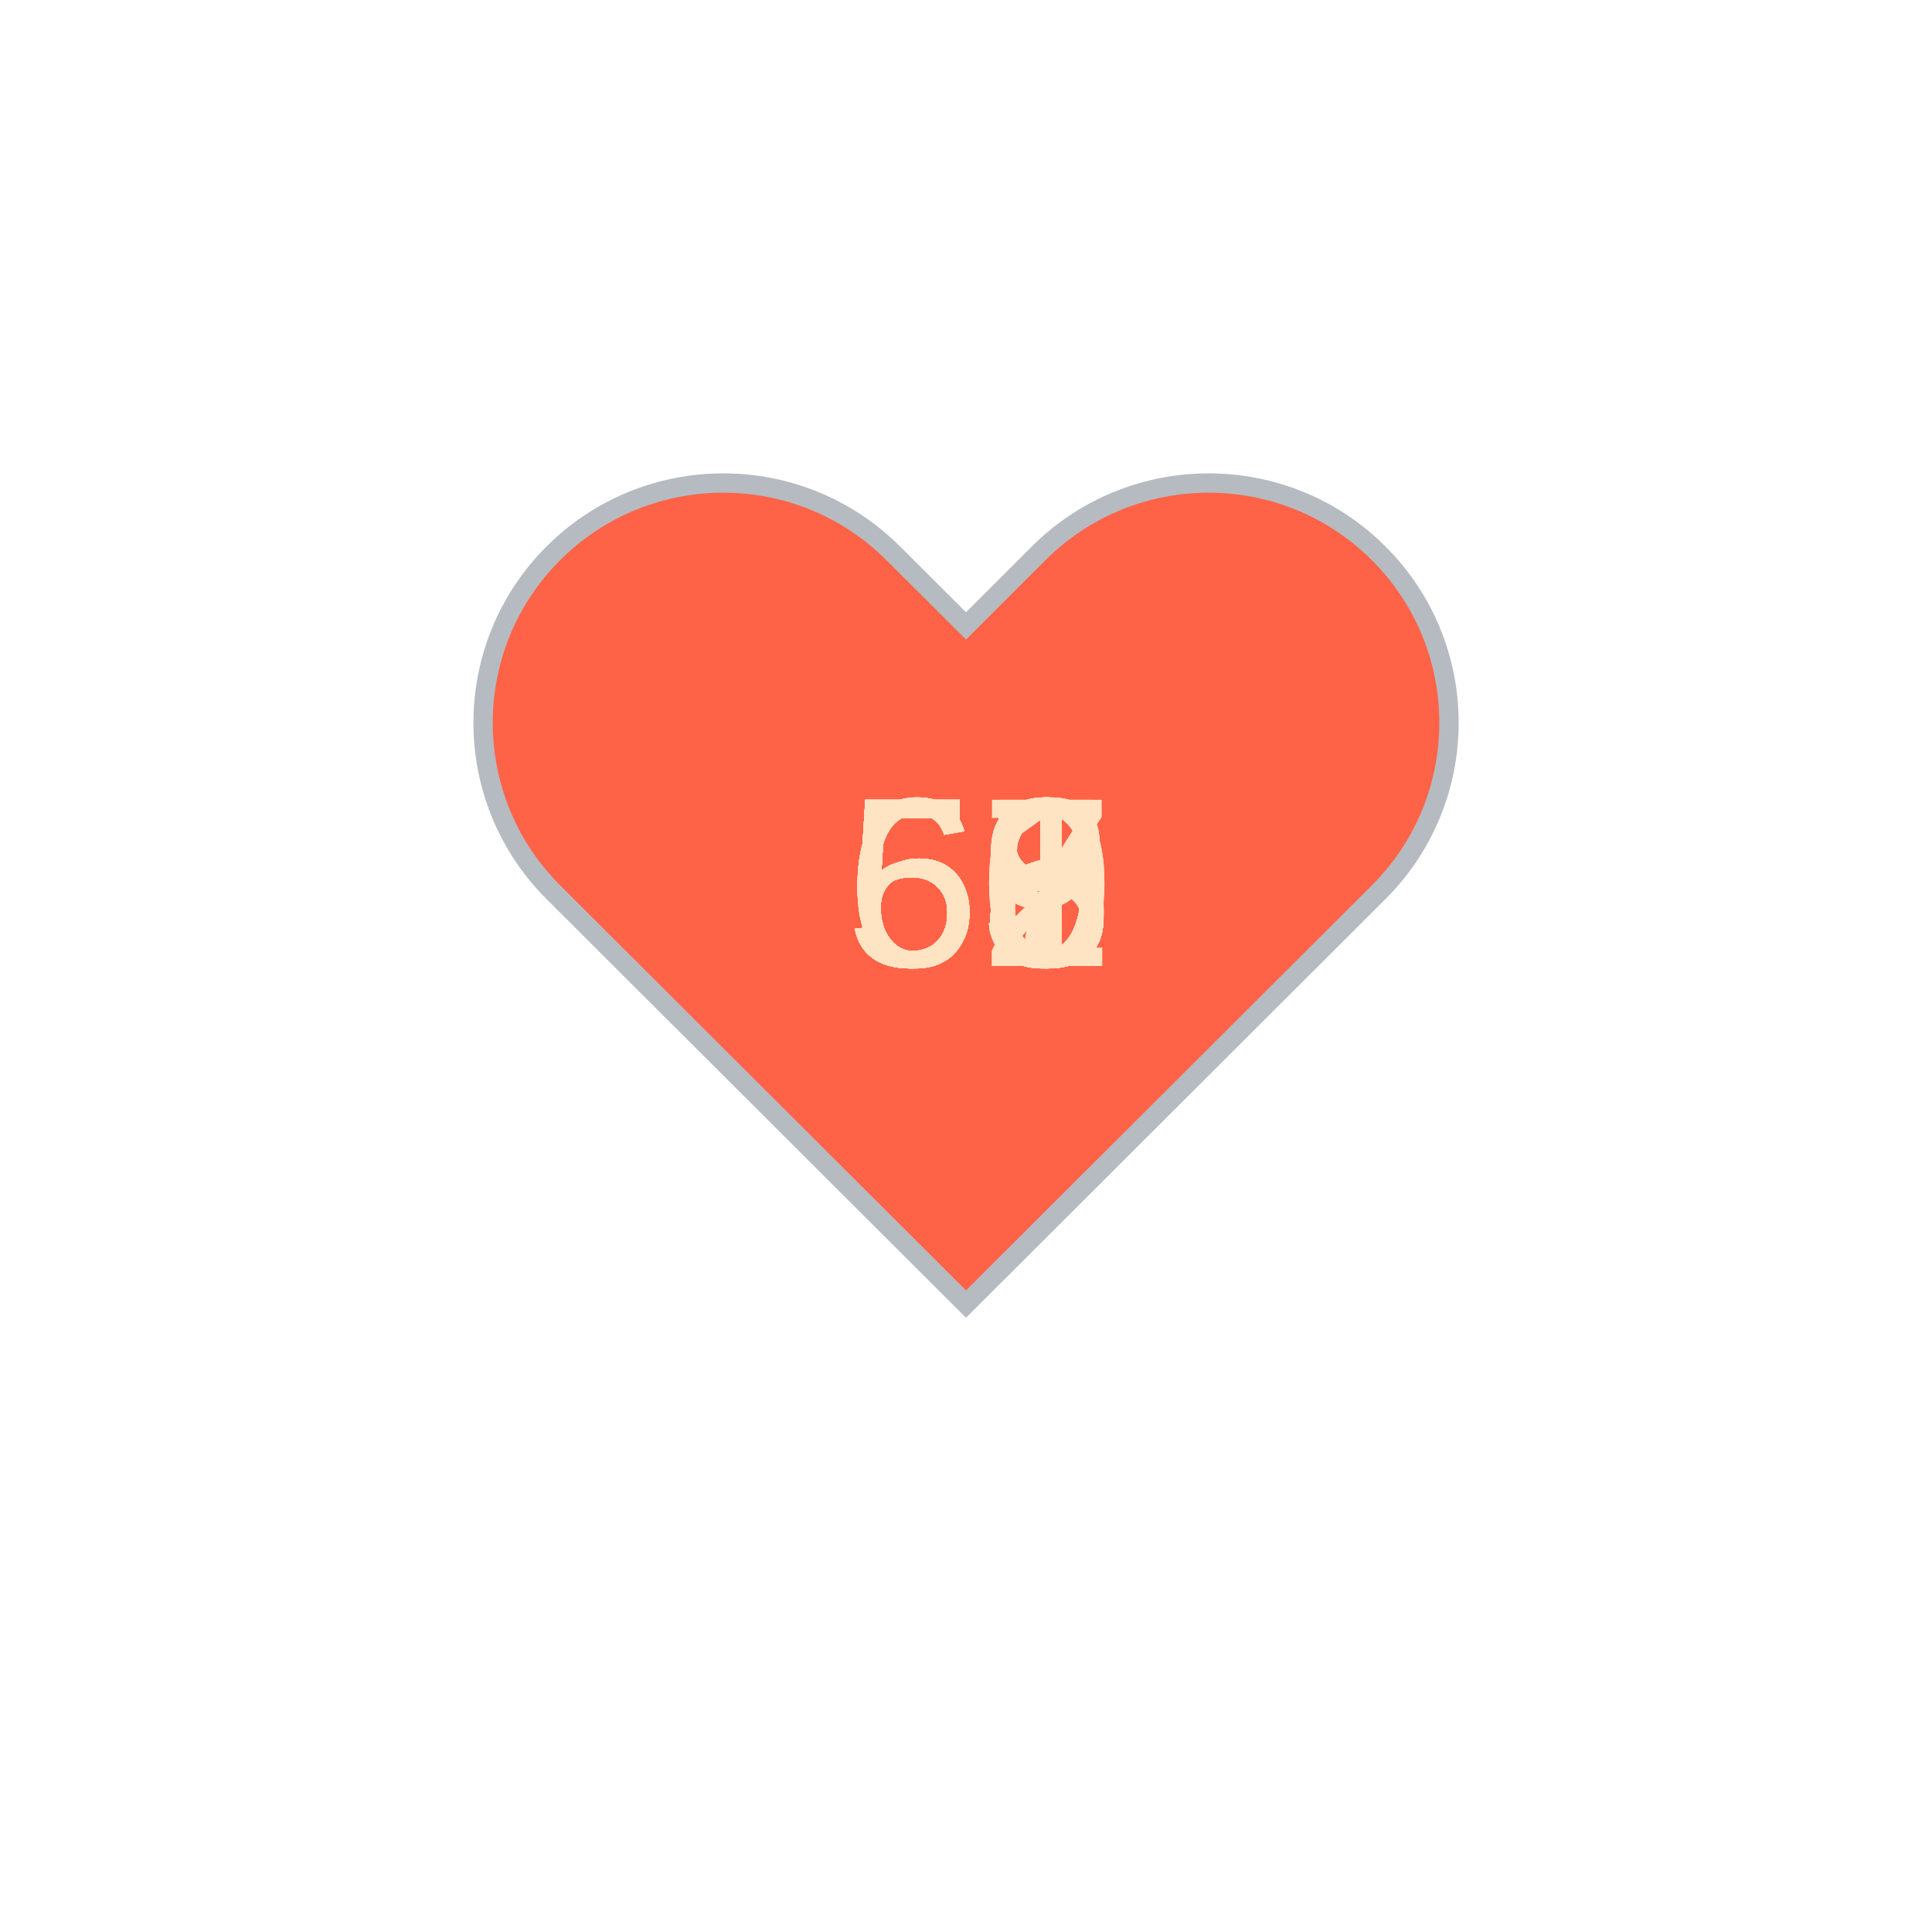
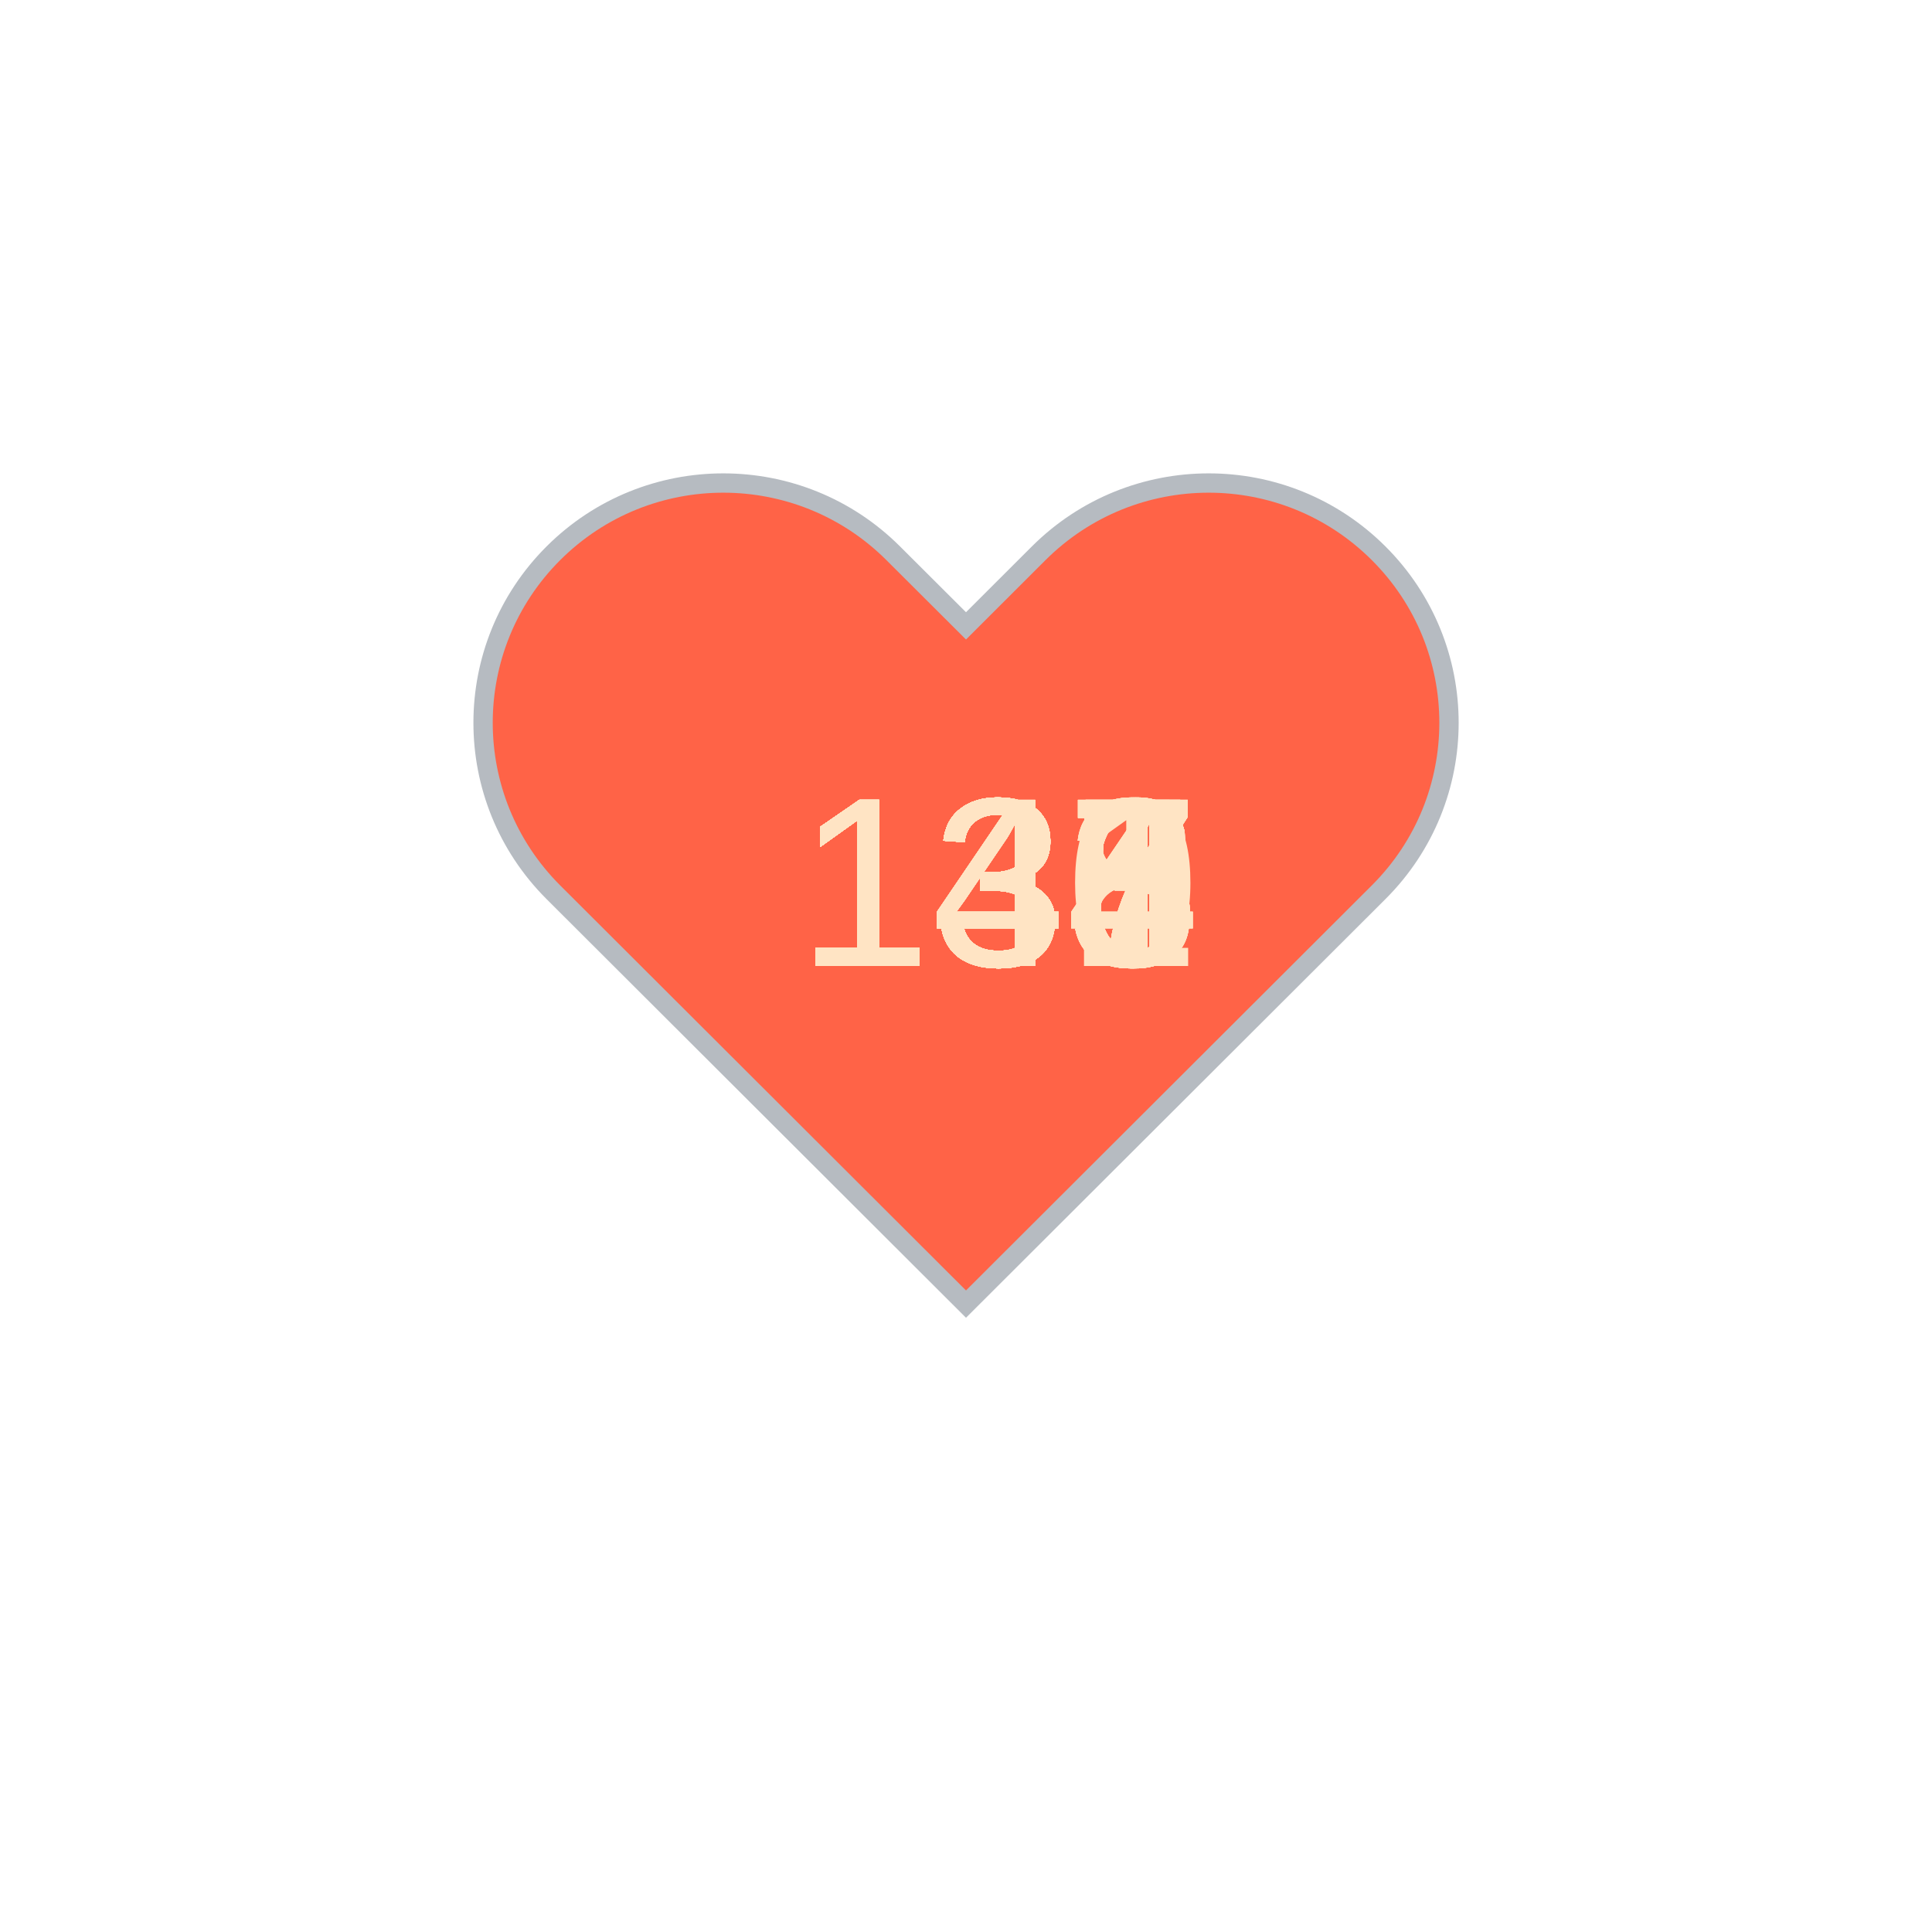
<svg xmlns="http://www.w3.org/2000/svg" baseProfile="full" height="150" version="1.1" viewBox="0,0,200,200" width="150">
  <defs />
  <g transform="translate(100 100)">
    <path d="M92.71,7.27L92.71,7.27c-9.71-9.69-25.46-9.69-35.18,0L50,14.79l-7.54-7.52C32.75-2.42,17-2.42,7.29,7.27v0 c-9.71,9.69-9.71,25.41,0,35.1L50,85l42.71-42.63C102.43,32.68,102.43,16.96,92.71,7.27z" fill="tomato" stroke="#B6BBC1" stroke-width="2" transform="translate(-50 -50)" />
    <animateTransform additive="sum" attributeName="transform" dur="1.2s" repeatCount="indefinite" type="scale" values="1; 1.5; 1.25; 1.5; 1.5; 1;" />
-     <text fill="bisque" style="font-size:25px; font-family:Arial" transform="translate(-12.5 0)">59<animate attributeName="visibility" dur="36.0s" keyTimes="0;0.03;0.07;0.1;0.13;0.17;0.2;0.23;0.27;0.3;0.33;0.37;0.4;0.43;0.47;0.5;0.53;0.57;0.6;0.63;0.67;0.7;0.73;0.77;0.8;0.83;0.87;0.9;0.93;0.97;1.0" repeatCount="indefinite" values="visible;hidden;hidden;hidden;hidden;hidden;hidden;hidden;hidden;hidden;hidden;hidden;hidden;hidden;hidden;hidden;hidden;hidden;hidden;hidden;hidden;hidden;hidden;hidden;hidden;hidden;hidden;hidden;hidden;hidden;hidden" />
+     <text fill="bisque" style="font-size:25px; font-family:Arial" transform="translate(-17.5 0)">146<animate attributeName="visibility" dur="36.0s" keyTimes="0;0.03;0.07;0.1;0.13;0.17;0.2;0.23;0.27;0.3;0.33;0.37;0.4;0.43;0.47;0.5;0.53;0.57;0.6;0.63;0.67;0.7;0.73;0.77;0.8;0.83;0.87;0.9;0.93;0.97;1.0" repeatCount="indefinite" values="visible;hidden;hidden;hidden;hidden;hidden;hidden;hidden;hidden;hidden;hidden;hidden;hidden;hidden;hidden;hidden;hidden;hidden;hidden;hidden;hidden;hidden;hidden;hidden;hidden;hidden;hidden;hidden;hidden;hidden;hidden" />
    </text>
-     <text fill="bisque" style="font-size:25px; font-family:Arial" transform="translate(-12.5 0)">58<animate attributeName="visibility" dur="36.0s" keyTimes="0;0.03;0.07;0.1;0.13;0.17;0.2;0.23;0.27;0.3;0.33;0.37;0.4;0.43;0.47;0.5;0.53;0.57;0.6;0.63;0.67;0.7;0.73;0.77;0.8;0.83;0.87;0.9;0.93;0.97;1.0" repeatCount="indefinite" values="hidden;visible;hidden;hidden;hidden;hidden;hidden;hidden;hidden;hidden;hidden;hidden;hidden;hidden;hidden;hidden;hidden;hidden;hidden;hidden;hidden;hidden;hidden;hidden;hidden;hidden;hidden;hidden;hidden;hidden;hidden" />
+     <text fill="bisque" style="font-size:25px; font-family:Arial" transform="translate(-17.5 0)">146<animate attributeName="visibility" dur="36.0s" keyTimes="0;0.03;0.07;0.1;0.13;0.17;0.2;0.23;0.27;0.3;0.33;0.37;0.4;0.43;0.47;0.5;0.53;0.57;0.6;0.63;0.67;0.7;0.73;0.77;0.8;0.83;0.87;0.9;0.93;0.97;1.0" repeatCount="indefinite" values="hidden;visible;hidden;hidden;hidden;hidden;hidden;hidden;hidden;hidden;hidden;hidden;hidden;hidden;hidden;hidden;hidden;hidden;hidden;hidden;hidden;hidden;hidden;hidden;hidden;hidden;hidden;hidden;hidden;hidden;hidden" />
    </text>
-     <text fill="bisque" style="font-size:25px; font-family:Arial" transform="translate(-12.5 0)">58<animate attributeName="visibility" dur="36.0s" keyTimes="0;0.03;0.07;0.1;0.13;0.17;0.2;0.23;0.27;0.3;0.33;0.37;0.4;0.43;0.47;0.5;0.53;0.57;0.6;0.63;0.67;0.7;0.73;0.77;0.8;0.83;0.87;0.9;0.93;0.97;1.0" repeatCount="indefinite" values="hidden;hidden;visible;hidden;hidden;hidden;hidden;hidden;hidden;hidden;hidden;hidden;hidden;hidden;hidden;hidden;hidden;hidden;hidden;hidden;hidden;hidden;hidden;hidden;hidden;hidden;hidden;hidden;hidden;hidden;hidden" />
+     <text fill="bisque" style="font-size:25px; font-family:Arial" transform="translate(-17.5 0)">145<animate attributeName="visibility" dur="36.0s" keyTimes="0;0.03;0.07;0.1;0.13;0.17;0.2;0.23;0.27;0.3;0.33;0.37;0.4;0.43;0.47;0.5;0.53;0.57;0.6;0.63;0.67;0.7;0.73;0.77;0.8;0.83;0.87;0.9;0.93;0.97;1.0" repeatCount="indefinite" values="hidden;hidden;visible;hidden;hidden;hidden;hidden;hidden;hidden;hidden;hidden;hidden;hidden;hidden;hidden;hidden;hidden;hidden;hidden;hidden;hidden;hidden;hidden;hidden;hidden;hidden;hidden;hidden;hidden;hidden;hidden" />
    </text>
-     <text fill="bisque" style="font-size:25px; font-family:Arial" transform="translate(-12.5 0)">58<animate attributeName="visibility" dur="36.0s" keyTimes="0;0.03;0.07;0.1;0.13;0.17;0.2;0.23;0.27;0.3;0.33;0.37;0.4;0.43;0.47;0.5;0.53;0.57;0.6;0.63;0.67;0.7;0.73;0.77;0.8;0.83;0.87;0.9;0.93;0.97;1.0" repeatCount="indefinite" values="hidden;hidden;hidden;visible;hidden;hidden;hidden;hidden;hidden;hidden;hidden;hidden;hidden;hidden;hidden;hidden;hidden;hidden;hidden;hidden;hidden;hidden;hidden;hidden;hidden;hidden;hidden;hidden;hidden;hidden;hidden" />
+     <text fill="bisque" style="font-size:25px; font-family:Arial" transform="translate(-17.5 0)">144<animate attributeName="visibility" dur="36.0s" keyTimes="0;0.03;0.07;0.1;0.13;0.17;0.2;0.23;0.27;0.3;0.33;0.37;0.4;0.43;0.47;0.5;0.53;0.57;0.6;0.63;0.67;0.7;0.73;0.77;0.8;0.83;0.87;0.9;0.93;0.97;1.0" repeatCount="indefinite" values="hidden;hidden;hidden;visible;hidden;hidden;hidden;hidden;hidden;hidden;hidden;hidden;hidden;hidden;hidden;hidden;hidden;hidden;hidden;hidden;hidden;hidden;hidden;hidden;hidden;hidden;hidden;hidden;hidden;hidden;hidden" />
    </text>
-     <text fill="bisque" style="font-size:25px; font-family:Arial" transform="translate(-12.5 0)">55<animate attributeName="visibility" dur="36.0s" keyTimes="0;0.03;0.07;0.1;0.13;0.17;0.2;0.23;0.27;0.3;0.33;0.37;0.4;0.43;0.47;0.5;0.53;0.57;0.6;0.63;0.67;0.7;0.73;0.77;0.8;0.83;0.87;0.9;0.93;0.97;1.0" repeatCount="indefinite" values="hidden;hidden;hidden;hidden;visible;hidden;hidden;hidden;hidden;hidden;hidden;hidden;hidden;hidden;hidden;hidden;hidden;hidden;hidden;hidden;hidden;hidden;hidden;hidden;hidden;hidden;hidden;hidden;hidden;hidden;hidden" />
+     <text fill="bisque" style="font-size:25px; font-family:Arial" transform="translate(-17.5 0)">143<animate attributeName="visibility" dur="36.0s" keyTimes="0;0.03;0.07;0.1;0.13;0.17;0.2;0.23;0.27;0.3;0.33;0.37;0.4;0.43;0.47;0.5;0.53;0.57;0.6;0.63;0.67;0.7;0.73;0.77;0.8;0.83;0.87;0.9;0.93;0.97;1.0" repeatCount="indefinite" values="hidden;hidden;hidden;hidden;visible;hidden;hidden;hidden;hidden;hidden;hidden;hidden;hidden;hidden;hidden;hidden;hidden;hidden;hidden;hidden;hidden;hidden;hidden;hidden;hidden;hidden;hidden;hidden;hidden;hidden;hidden" />
    </text>
-     <text fill="bisque" style="font-size:25px; font-family:Arial" transform="translate(-12.5 0)">58<animate attributeName="visibility" dur="36.0s" keyTimes="0;0.03;0.07;0.1;0.13;0.17;0.2;0.23;0.27;0.3;0.33;0.37;0.4;0.43;0.47;0.5;0.53;0.57;0.6;0.63;0.67;0.7;0.73;0.77;0.8;0.83;0.87;0.9;0.93;0.97;1.0" repeatCount="indefinite" values="hidden;hidden;hidden;hidden;hidden;visible;hidden;hidden;hidden;hidden;hidden;hidden;hidden;hidden;hidden;hidden;hidden;hidden;hidden;hidden;hidden;hidden;hidden;hidden;hidden;hidden;hidden;hidden;hidden;hidden;hidden" />
+     <text fill="bisque" style="font-size:25px; font-family:Arial" transform="translate(-17.5 0)">140<animate attributeName="visibility" dur="36.0s" keyTimes="0;0.03;0.07;0.1;0.13;0.17;0.2;0.23;0.27;0.3;0.33;0.37;0.4;0.43;0.47;0.5;0.53;0.57;0.6;0.63;0.67;0.7;0.73;0.77;0.8;0.83;0.87;0.9;0.93;0.97;1.0" repeatCount="indefinite" values="hidden;hidden;hidden;hidden;hidden;visible;hidden;hidden;hidden;hidden;hidden;hidden;hidden;hidden;hidden;hidden;hidden;hidden;hidden;hidden;hidden;hidden;hidden;hidden;hidden;hidden;hidden;hidden;hidden;hidden;hidden" />
    </text>
-     <text fill="bisque" style="font-size:25px; font-family:Arial" transform="translate(-12.5 0)">58<animate attributeName="visibility" dur="36.0s" keyTimes="0;0.03;0.07;0.1;0.13;0.17;0.2;0.23;0.27;0.3;0.33;0.37;0.4;0.43;0.47;0.5;0.53;0.57;0.6;0.63;0.67;0.7;0.73;0.77;0.8;0.83;0.87;0.9;0.93;0.97;1.0" repeatCount="indefinite" values="hidden;hidden;hidden;hidden;hidden;hidden;visible;hidden;hidden;hidden;hidden;hidden;hidden;hidden;hidden;hidden;hidden;hidden;hidden;hidden;hidden;hidden;hidden;hidden;hidden;hidden;hidden;hidden;hidden;hidden;hidden" />
+     <text fill="bisque" style="font-size:25px; font-family:Arial" transform="translate(-17.5 0)">136<animate attributeName="visibility" dur="36.0s" keyTimes="0;0.03;0.07;0.1;0.13;0.17;0.2;0.23;0.27;0.3;0.33;0.37;0.4;0.43;0.47;0.5;0.53;0.57;0.6;0.63;0.67;0.7;0.73;0.77;0.8;0.83;0.87;0.9;0.93;0.97;1.0" repeatCount="indefinite" values="hidden;hidden;hidden;hidden;hidden;hidden;visible;hidden;hidden;hidden;hidden;hidden;hidden;hidden;hidden;hidden;hidden;hidden;hidden;hidden;hidden;hidden;hidden;hidden;hidden;hidden;hidden;hidden;hidden;hidden;hidden" />
    </text>
-     <text fill="bisque" style="font-size:25px; font-family:Arial" transform="translate(-12.5 0)">59<animate attributeName="visibility" dur="36.0s" keyTimes="0;0.03;0.07;0.1;0.13;0.17;0.2;0.23;0.27;0.3;0.33;0.37;0.4;0.43;0.47;0.5;0.53;0.57;0.6;0.63;0.67;0.7;0.73;0.77;0.8;0.83;0.87;0.9;0.93;0.97;1.0" repeatCount="indefinite" values="hidden;hidden;hidden;hidden;hidden;hidden;hidden;visible;hidden;hidden;hidden;hidden;hidden;hidden;hidden;hidden;hidden;hidden;hidden;hidden;hidden;hidden;hidden;hidden;hidden;hidden;hidden;hidden;hidden;hidden;hidden" />
+     <text fill="bisque" style="font-size:25px; font-family:Arial" transform="translate(-17.5 0)">134<animate attributeName="visibility" dur="36.0s" keyTimes="0;0.03;0.07;0.1;0.13;0.17;0.2;0.23;0.27;0.3;0.33;0.37;0.4;0.43;0.47;0.5;0.53;0.57;0.6;0.63;0.67;0.7;0.73;0.77;0.8;0.83;0.87;0.9;0.93;0.97;1.0" repeatCount="indefinite" values="hidden;hidden;hidden;hidden;hidden;hidden;hidden;visible;hidden;hidden;hidden;hidden;hidden;hidden;hidden;hidden;hidden;hidden;hidden;hidden;hidden;hidden;hidden;hidden;hidden;hidden;hidden;hidden;hidden;hidden;hidden" />
    </text>
-     <text fill="bisque" style="font-size:25px; font-family:Arial" transform="translate(-12.5 0)">59<animate attributeName="visibility" dur="36.0s" keyTimes="0;0.03;0.07;0.1;0.13;0.17;0.2;0.23;0.27;0.3;0.33;0.37;0.4;0.43;0.47;0.5;0.53;0.57;0.6;0.63;0.67;0.7;0.73;0.77;0.8;0.83;0.87;0.9;0.93;0.97;1.0" repeatCount="indefinite" values="hidden;hidden;hidden;hidden;hidden;hidden;hidden;hidden;visible;hidden;hidden;hidden;hidden;hidden;hidden;hidden;hidden;hidden;hidden;hidden;hidden;hidden;hidden;hidden;hidden;hidden;hidden;hidden;hidden;hidden;hidden" />
+     <text fill="bisque" style="font-size:25px; font-family:Arial" transform="translate(-17.5 0)">137<animate attributeName="visibility" dur="36.0s" keyTimes="0;0.03;0.07;0.1;0.13;0.17;0.2;0.23;0.27;0.3;0.33;0.37;0.4;0.43;0.47;0.5;0.53;0.57;0.6;0.63;0.67;0.7;0.73;0.77;0.8;0.83;0.87;0.9;0.93;0.97;1.0" repeatCount="indefinite" values="hidden;hidden;hidden;hidden;hidden;hidden;hidden;hidden;visible;hidden;hidden;hidden;hidden;hidden;hidden;hidden;hidden;hidden;hidden;hidden;hidden;hidden;hidden;hidden;hidden;hidden;hidden;hidden;hidden;hidden;hidden" />
    </text>
-     <text fill="bisque" style="font-size:25px; font-family:Arial" transform="translate(-12.5 0)">59<animate attributeName="visibility" dur="36.0s" keyTimes="0;0.03;0.07;0.1;0.13;0.17;0.2;0.23;0.27;0.3;0.33;0.37;0.4;0.43;0.47;0.5;0.53;0.57;0.6;0.63;0.67;0.7;0.73;0.77;0.8;0.83;0.87;0.9;0.93;0.97;1.0" repeatCount="indefinite" values="hidden;hidden;hidden;hidden;hidden;hidden;hidden;hidden;hidden;visible;hidden;hidden;hidden;hidden;hidden;hidden;hidden;hidden;hidden;hidden;hidden;hidden;hidden;hidden;hidden;hidden;hidden;hidden;hidden;hidden;hidden" />
+     <text fill="bisque" style="font-size:25px; font-family:Arial" transform="translate(-17.5 0)">137<animate attributeName="visibility" dur="36.0s" keyTimes="0;0.03;0.07;0.1;0.13;0.17;0.2;0.23;0.27;0.3;0.33;0.37;0.4;0.43;0.47;0.5;0.53;0.57;0.6;0.63;0.67;0.7;0.73;0.77;0.8;0.83;0.87;0.9;0.93;0.97;1.0" repeatCount="indefinite" values="hidden;hidden;hidden;hidden;hidden;hidden;hidden;hidden;hidden;visible;hidden;hidden;hidden;hidden;hidden;hidden;hidden;hidden;hidden;hidden;hidden;hidden;hidden;hidden;hidden;hidden;hidden;hidden;hidden;hidden;hidden" />
    </text>
-     <text fill="bisque" style="font-size:25px; font-family:Arial" transform="translate(-12.5 0)">59<animate attributeName="visibility" dur="36.0s" keyTimes="0;0.03;0.07;0.1;0.13;0.17;0.2;0.23;0.27;0.3;0.33;0.37;0.4;0.43;0.47;0.5;0.53;0.57;0.6;0.63;0.67;0.7;0.73;0.77;0.8;0.83;0.87;0.9;0.93;0.97;1.0" repeatCount="indefinite" values="hidden;hidden;hidden;hidden;hidden;hidden;hidden;hidden;hidden;hidden;visible;hidden;hidden;hidden;hidden;hidden;hidden;hidden;hidden;hidden;hidden;hidden;hidden;hidden;hidden;hidden;hidden;hidden;hidden;hidden;hidden" />
+     <text fill="bisque" style="font-size:25px; font-family:Arial" transform="translate(-17.5 0)">137<animate attributeName="visibility" dur="36.0s" keyTimes="0;0.03;0.07;0.1;0.13;0.17;0.2;0.23;0.27;0.3;0.33;0.37;0.4;0.43;0.47;0.5;0.53;0.57;0.6;0.63;0.67;0.7;0.73;0.77;0.8;0.83;0.87;0.9;0.93;0.97;1.0" repeatCount="indefinite" values="hidden;hidden;hidden;hidden;hidden;hidden;hidden;hidden;hidden;hidden;visible;hidden;hidden;hidden;hidden;hidden;hidden;hidden;hidden;hidden;hidden;hidden;hidden;hidden;hidden;hidden;hidden;hidden;hidden;hidden;hidden" />
    </text>
-     <text fill="bisque" style="font-size:25px; font-family:Arial" transform="translate(-12.5 0)">60<animate attributeName="visibility" dur="36.0s" keyTimes="0;0.03;0.07;0.1;0.13;0.17;0.2;0.23;0.27;0.3;0.33;0.37;0.4;0.43;0.47;0.5;0.53;0.57;0.6;0.63;0.67;0.7;0.73;0.77;0.8;0.83;0.87;0.9;0.93;0.97;1.0" repeatCount="indefinite" values="hidden;hidden;hidden;hidden;hidden;hidden;hidden;hidden;hidden;hidden;hidden;visible;hidden;hidden;hidden;hidden;hidden;hidden;hidden;hidden;hidden;hidden;hidden;hidden;hidden;hidden;hidden;hidden;hidden;hidden;hidden" />
+     <text fill="bisque" style="font-size:25px; font-family:Arial" transform="translate(-17.5 0)">137<animate attributeName="visibility" dur="36.0s" keyTimes="0;0.03;0.07;0.1;0.13;0.17;0.2;0.23;0.27;0.3;0.33;0.37;0.4;0.43;0.47;0.5;0.53;0.57;0.6;0.63;0.67;0.7;0.73;0.77;0.8;0.83;0.87;0.9;0.93;0.97;1.0" repeatCount="indefinite" values="hidden;hidden;hidden;hidden;hidden;hidden;hidden;hidden;hidden;hidden;hidden;visible;hidden;hidden;hidden;hidden;hidden;hidden;hidden;hidden;hidden;hidden;hidden;hidden;hidden;hidden;hidden;hidden;hidden;hidden;hidden" />
    </text>
-     <text fill="bisque" style="font-size:25px; font-family:Arial" transform="translate(-12.5 0)">59<animate attributeName="visibility" dur="36.0s" keyTimes="0;0.03;0.07;0.1;0.13;0.17;0.2;0.23;0.27;0.3;0.33;0.37;0.4;0.43;0.47;0.5;0.53;0.57;0.6;0.63;0.67;0.7;0.73;0.77;0.8;0.83;0.87;0.9;0.93;0.97;1.0" repeatCount="indefinite" values="hidden;hidden;hidden;hidden;hidden;hidden;hidden;hidden;hidden;hidden;hidden;hidden;visible;hidden;hidden;hidden;hidden;hidden;hidden;hidden;hidden;hidden;hidden;hidden;hidden;hidden;hidden;hidden;hidden;hidden;hidden" />
+     <text fill="bisque" style="font-size:25px; font-family:Arial" transform="translate(-17.5 0)">136<animate attributeName="visibility" dur="36.0s" keyTimes="0;0.03;0.07;0.1;0.13;0.17;0.2;0.23;0.27;0.3;0.33;0.37;0.4;0.43;0.47;0.5;0.53;0.57;0.6;0.63;0.67;0.7;0.73;0.77;0.8;0.83;0.87;0.9;0.93;0.97;1.0" repeatCount="indefinite" values="hidden;hidden;hidden;hidden;hidden;hidden;hidden;hidden;hidden;hidden;hidden;hidden;visible;hidden;hidden;hidden;hidden;hidden;hidden;hidden;hidden;hidden;hidden;hidden;hidden;hidden;hidden;hidden;hidden;hidden;hidden" />
    </text>
-     <text fill="bisque" style="font-size:25px; font-family:Arial" transform="translate(-12.5 0)">58<animate attributeName="visibility" dur="36.0s" keyTimes="0;0.03;0.07;0.1;0.13;0.17;0.2;0.23;0.27;0.3;0.33;0.37;0.4;0.43;0.47;0.5;0.53;0.57;0.6;0.63;0.67;0.7;0.73;0.77;0.8;0.83;0.87;0.9;0.93;0.97;1.0" repeatCount="indefinite" values="hidden;hidden;hidden;hidden;hidden;hidden;hidden;hidden;hidden;hidden;hidden;hidden;hidden;visible;hidden;hidden;hidden;hidden;hidden;hidden;hidden;hidden;hidden;hidden;hidden;hidden;hidden;hidden;hidden;hidden;hidden" />
+     <text fill="bisque" style="font-size:25px; font-family:Arial" transform="translate(-17.5 0)">135<animate attributeName="visibility" dur="36.0s" keyTimes="0;0.03;0.07;0.1;0.13;0.17;0.2;0.23;0.27;0.3;0.33;0.37;0.4;0.43;0.47;0.5;0.53;0.57;0.6;0.63;0.67;0.7;0.73;0.77;0.8;0.83;0.87;0.9;0.93;0.97;1.0" repeatCount="indefinite" values="hidden;hidden;hidden;hidden;hidden;hidden;hidden;hidden;hidden;hidden;hidden;hidden;hidden;visible;hidden;hidden;hidden;hidden;hidden;hidden;hidden;hidden;hidden;hidden;hidden;hidden;hidden;hidden;hidden;hidden;hidden" />
    </text>
-     <text fill="bisque" style="font-size:25px; font-family:Arial" transform="translate(-12.5 0)">58<animate attributeName="visibility" dur="36.0s" keyTimes="0;0.03;0.07;0.1;0.13;0.17;0.2;0.23;0.27;0.3;0.33;0.37;0.4;0.43;0.47;0.5;0.53;0.57;0.6;0.63;0.67;0.7;0.73;0.77;0.8;0.83;0.87;0.9;0.93;0.97;1.0" repeatCount="indefinite" values="hidden;hidden;hidden;hidden;hidden;hidden;hidden;hidden;hidden;hidden;hidden;hidden;hidden;hidden;visible;hidden;hidden;hidden;hidden;hidden;hidden;hidden;hidden;hidden;hidden;hidden;hidden;hidden;hidden;hidden;hidden" />
+     <text fill="bisque" style="font-size:25px; font-family:Arial" transform="translate(-17.5 0)">135<animate attributeName="visibility" dur="36.0s" keyTimes="0;0.03;0.07;0.1;0.13;0.17;0.2;0.23;0.27;0.3;0.33;0.37;0.4;0.43;0.47;0.5;0.53;0.57;0.6;0.63;0.67;0.7;0.73;0.77;0.8;0.83;0.87;0.9;0.93;0.97;1.0" repeatCount="indefinite" values="hidden;hidden;hidden;hidden;hidden;hidden;hidden;hidden;hidden;hidden;hidden;hidden;hidden;hidden;visible;hidden;hidden;hidden;hidden;hidden;hidden;hidden;hidden;hidden;hidden;hidden;hidden;hidden;hidden;hidden;hidden" />
    </text>
-     <text fill="bisque" style="font-size:25px; font-family:Arial" transform="translate(-12.5 0)">53<animate attributeName="visibility" dur="36.0s" keyTimes="0;0.03;0.07;0.1;0.13;0.17;0.2;0.23;0.27;0.3;0.33;0.37;0.4;0.43;0.47;0.5;0.53;0.57;0.6;0.63;0.67;0.7;0.73;0.77;0.8;0.83;0.87;0.9;0.93;0.97;1.0" repeatCount="indefinite" values="hidden;hidden;hidden;hidden;hidden;hidden;hidden;hidden;hidden;hidden;hidden;hidden;hidden;hidden;hidden;visible;hidden;hidden;hidden;hidden;hidden;hidden;hidden;hidden;hidden;hidden;hidden;hidden;hidden;hidden;hidden" />
+     <text fill="bisque" style="font-size:25px; font-family:Arial" transform="translate(-17.5 0)">135<animate attributeName="visibility" dur="36.0s" keyTimes="0;0.03;0.07;0.1;0.13;0.17;0.2;0.23;0.27;0.3;0.33;0.37;0.4;0.43;0.47;0.5;0.53;0.57;0.6;0.63;0.67;0.7;0.73;0.77;0.8;0.83;0.87;0.9;0.93;0.97;1.0" repeatCount="indefinite" values="hidden;hidden;hidden;hidden;hidden;hidden;hidden;hidden;hidden;hidden;hidden;hidden;hidden;hidden;hidden;visible;hidden;hidden;hidden;hidden;hidden;hidden;hidden;hidden;hidden;hidden;hidden;hidden;hidden;hidden;hidden" />
    </text>
-     <text fill="bisque" style="font-size:25px; font-family:Arial" transform="translate(-12.5 0)">55<animate attributeName="visibility" dur="36.0s" keyTimes="0;0.03;0.07;0.1;0.13;0.17;0.2;0.23;0.27;0.3;0.33;0.37;0.4;0.43;0.47;0.5;0.53;0.57;0.6;0.63;0.67;0.7;0.73;0.77;0.8;0.83;0.87;0.9;0.93;0.97;1.0" repeatCount="indefinite" values="hidden;hidden;hidden;hidden;hidden;hidden;hidden;hidden;hidden;hidden;hidden;hidden;hidden;hidden;hidden;hidden;visible;hidden;hidden;hidden;hidden;hidden;hidden;hidden;hidden;hidden;hidden;hidden;hidden;hidden;hidden" />
+     <text fill="bisque" style="font-size:25px; font-family:Arial" transform="translate(-17.5 0)">137<animate attributeName="visibility" dur="36.0s" keyTimes="0;0.03;0.07;0.1;0.13;0.17;0.2;0.23;0.27;0.3;0.33;0.37;0.4;0.43;0.47;0.5;0.53;0.57;0.6;0.63;0.67;0.7;0.73;0.77;0.8;0.83;0.87;0.9;0.93;0.97;1.0" repeatCount="indefinite" values="hidden;hidden;hidden;hidden;hidden;hidden;hidden;hidden;hidden;hidden;hidden;hidden;hidden;hidden;hidden;hidden;visible;hidden;hidden;hidden;hidden;hidden;hidden;hidden;hidden;hidden;hidden;hidden;hidden;hidden;hidden" />
    </text>
-     <text fill="bisque" style="font-size:25px; font-family:Arial" transform="translate(-12.5 0)">56<animate attributeName="visibility" dur="36.0s" keyTimes="0;0.03;0.07;0.1;0.13;0.17;0.2;0.23;0.27;0.3;0.33;0.37;0.4;0.43;0.47;0.5;0.53;0.57;0.6;0.63;0.67;0.7;0.73;0.77;0.8;0.83;0.87;0.9;0.93;0.97;1.0" repeatCount="indefinite" values="hidden;hidden;hidden;hidden;hidden;hidden;hidden;hidden;hidden;hidden;hidden;hidden;hidden;hidden;hidden;hidden;hidden;visible;hidden;hidden;hidden;hidden;hidden;hidden;hidden;hidden;hidden;hidden;hidden;hidden;hidden" />
+     <text fill="bisque" style="font-size:25px; font-family:Arial" transform="translate(-17.5 0)">138<animate attributeName="visibility" dur="36.0s" keyTimes="0;0.03;0.07;0.1;0.13;0.17;0.2;0.23;0.27;0.3;0.33;0.37;0.4;0.43;0.47;0.5;0.53;0.57;0.6;0.63;0.67;0.7;0.73;0.77;0.8;0.83;0.87;0.9;0.93;0.97;1.0" repeatCount="indefinite" values="hidden;hidden;hidden;hidden;hidden;hidden;hidden;hidden;hidden;hidden;hidden;hidden;hidden;hidden;hidden;hidden;hidden;visible;hidden;hidden;hidden;hidden;hidden;hidden;hidden;hidden;hidden;hidden;hidden;hidden;hidden" />
    </text>
-     <text fill="bisque" style="font-size:25px; font-family:Arial" transform="translate(-12.5 0)">63<animate attributeName="visibility" dur="36.0s" keyTimes="0;0.03;0.07;0.1;0.13;0.17;0.2;0.23;0.27;0.3;0.33;0.37;0.4;0.43;0.47;0.5;0.53;0.57;0.6;0.63;0.67;0.7;0.73;0.77;0.8;0.83;0.87;0.9;0.93;0.97;1.0" repeatCount="indefinite" values="hidden;hidden;hidden;hidden;hidden;hidden;hidden;hidden;hidden;hidden;hidden;hidden;hidden;hidden;hidden;hidden;hidden;hidden;visible;hidden;hidden;hidden;hidden;hidden;hidden;hidden;hidden;hidden;hidden;hidden;hidden" />
+     <text fill="bisque" style="font-size:25px; font-family:Arial" transform="translate(-17.5 0)">138<animate attributeName="visibility" dur="36.0s" keyTimes="0;0.03;0.07;0.1;0.13;0.17;0.2;0.23;0.27;0.3;0.33;0.37;0.4;0.43;0.47;0.5;0.53;0.57;0.6;0.63;0.67;0.7;0.73;0.77;0.8;0.83;0.87;0.9;0.93;0.97;1.0" repeatCount="indefinite" values="hidden;hidden;hidden;hidden;hidden;hidden;hidden;hidden;hidden;hidden;hidden;hidden;hidden;hidden;hidden;hidden;hidden;hidden;visible;hidden;hidden;hidden;hidden;hidden;hidden;hidden;hidden;hidden;hidden;hidden;hidden" />
    </text>
-     <text fill="bisque" style="font-size:25px; font-family:Arial" transform="translate(-12.5 0)">62<animate attributeName="visibility" dur="36.0s" keyTimes="0;0.03;0.07;0.1;0.13;0.17;0.2;0.23;0.27;0.3;0.33;0.37;0.4;0.43;0.47;0.5;0.53;0.57;0.6;0.63;0.67;0.7;0.73;0.77;0.8;0.83;0.87;0.9;0.93;0.97;1.0" repeatCount="indefinite" values="hidden;hidden;hidden;hidden;hidden;hidden;hidden;hidden;hidden;hidden;hidden;hidden;hidden;hidden;hidden;hidden;hidden;hidden;hidden;visible;hidden;hidden;hidden;hidden;hidden;hidden;hidden;hidden;hidden;hidden;hidden" />
+     <text fill="bisque" style="font-size:25px; font-family:Arial" transform="translate(-17.5 0)">135<animate attributeName="visibility" dur="36.0s" keyTimes="0;0.03;0.07;0.1;0.13;0.17;0.2;0.23;0.27;0.3;0.33;0.37;0.4;0.43;0.47;0.5;0.53;0.57;0.6;0.63;0.67;0.7;0.73;0.77;0.8;0.83;0.87;0.9;0.93;0.97;1.0" repeatCount="indefinite" values="hidden;hidden;hidden;hidden;hidden;hidden;hidden;hidden;hidden;hidden;hidden;hidden;hidden;hidden;hidden;hidden;hidden;hidden;hidden;visible;hidden;hidden;hidden;hidden;hidden;hidden;hidden;hidden;hidden;hidden;hidden" />
    </text>
-     <text fill="bisque" style="font-size:25px; font-family:Arial" transform="translate(-12.5 0)">63<animate attributeName="visibility" dur="36.0s" keyTimes="0;0.03;0.07;0.1;0.13;0.17;0.2;0.23;0.27;0.3;0.33;0.37;0.4;0.43;0.47;0.5;0.53;0.57;0.6;0.63;0.67;0.7;0.73;0.77;0.8;0.83;0.87;0.9;0.93;0.97;1.0" repeatCount="indefinite" values="hidden;hidden;hidden;hidden;hidden;hidden;hidden;hidden;hidden;hidden;hidden;hidden;hidden;hidden;hidden;hidden;hidden;hidden;hidden;hidden;visible;hidden;hidden;hidden;hidden;hidden;hidden;hidden;hidden;hidden;hidden" />
+     <text fill="bisque" style="font-size:25px; font-family:Arial" transform="translate(-17.5 0)">135<animate attributeName="visibility" dur="36.0s" keyTimes="0;0.03;0.07;0.1;0.13;0.17;0.2;0.23;0.27;0.3;0.33;0.37;0.4;0.43;0.47;0.5;0.53;0.57;0.6;0.63;0.67;0.7;0.73;0.77;0.8;0.83;0.87;0.9;0.93;0.97;1.0" repeatCount="indefinite" values="hidden;hidden;hidden;hidden;hidden;hidden;hidden;hidden;hidden;hidden;hidden;hidden;hidden;hidden;hidden;hidden;hidden;hidden;hidden;hidden;visible;hidden;hidden;hidden;hidden;hidden;hidden;hidden;hidden;hidden;hidden" />
    </text>
-     <text fill="bisque" style="font-size:25px; font-family:Arial" transform="translate(-12.5 0)">58<animate attributeName="visibility" dur="36.0s" keyTimes="0;0.03;0.07;0.1;0.13;0.17;0.2;0.23;0.27;0.3;0.33;0.37;0.4;0.43;0.47;0.5;0.53;0.57;0.6;0.63;0.67;0.7;0.73;0.77;0.8;0.83;0.87;0.9;0.93;0.97;1.0" repeatCount="indefinite" values="hidden;hidden;hidden;hidden;hidden;hidden;hidden;hidden;hidden;hidden;hidden;hidden;hidden;hidden;hidden;hidden;hidden;hidden;hidden;hidden;hidden;visible;hidden;hidden;hidden;hidden;hidden;hidden;hidden;hidden;hidden" />
+     <text fill="bisque" style="font-size:25px; font-family:Arial" transform="translate(-17.5 0)">136<animate attributeName="visibility" dur="36.0s" keyTimes="0;0.03;0.07;0.1;0.13;0.17;0.2;0.23;0.27;0.3;0.33;0.37;0.4;0.43;0.47;0.5;0.53;0.57;0.6;0.63;0.67;0.7;0.73;0.77;0.8;0.83;0.87;0.9;0.93;0.97;1.0" repeatCount="indefinite" values="hidden;hidden;hidden;hidden;hidden;hidden;hidden;hidden;hidden;hidden;hidden;hidden;hidden;hidden;hidden;hidden;hidden;hidden;hidden;hidden;hidden;visible;hidden;hidden;hidden;hidden;hidden;hidden;hidden;hidden;hidden" />
    </text>
-     <text fill="bisque" style="font-size:25px; font-family:Arial" transform="translate(-12.5 0)">59<animate attributeName="visibility" dur="36.0s" keyTimes="0;0.03;0.07;0.1;0.13;0.17;0.2;0.23;0.27;0.3;0.33;0.37;0.4;0.43;0.47;0.5;0.53;0.57;0.6;0.63;0.67;0.7;0.73;0.77;0.8;0.83;0.87;0.9;0.93;0.97;1.0" repeatCount="indefinite" values="hidden;hidden;hidden;hidden;hidden;hidden;hidden;hidden;hidden;hidden;hidden;hidden;hidden;hidden;hidden;hidden;hidden;hidden;hidden;hidden;hidden;hidden;visible;hidden;hidden;hidden;hidden;hidden;hidden;hidden;hidden" />
+     <text fill="bisque" style="font-size:25px; font-family:Arial" transform="translate(-17.5 0)">136<animate attributeName="visibility" dur="36.0s" keyTimes="0;0.03;0.07;0.1;0.13;0.17;0.2;0.23;0.27;0.3;0.33;0.37;0.4;0.43;0.47;0.5;0.53;0.57;0.6;0.63;0.67;0.7;0.73;0.77;0.8;0.83;0.87;0.9;0.93;0.97;1.0" repeatCount="indefinite" values="hidden;hidden;hidden;hidden;hidden;hidden;hidden;hidden;hidden;hidden;hidden;hidden;hidden;hidden;hidden;hidden;hidden;hidden;hidden;hidden;hidden;hidden;visible;hidden;hidden;hidden;hidden;hidden;hidden;hidden;hidden" />
    </text>
-     <text fill="bisque" style="font-size:25px; font-family:Arial" transform="translate(-12.5 0)">60<animate attributeName="visibility" dur="36.0s" keyTimes="0;0.03;0.07;0.1;0.13;0.17;0.2;0.23;0.27;0.3;0.33;0.37;0.4;0.43;0.47;0.5;0.53;0.57;0.6;0.63;0.67;0.7;0.73;0.77;0.8;0.83;0.87;0.9;0.93;0.97;1.0" repeatCount="indefinite" values="hidden;hidden;hidden;hidden;hidden;hidden;hidden;hidden;hidden;hidden;hidden;hidden;hidden;hidden;hidden;hidden;hidden;hidden;hidden;hidden;hidden;hidden;hidden;visible;hidden;hidden;hidden;hidden;hidden;hidden;hidden" />
+     <text fill="bisque" style="font-size:25px; font-family:Arial" transform="translate(-17.5 0)">137<animate attributeName="visibility" dur="36.0s" keyTimes="0;0.03;0.07;0.1;0.13;0.17;0.2;0.23;0.27;0.3;0.33;0.37;0.4;0.43;0.47;0.5;0.53;0.57;0.6;0.63;0.67;0.7;0.73;0.77;0.8;0.83;0.87;0.9;0.93;0.97;1.0" repeatCount="indefinite" values="hidden;hidden;hidden;hidden;hidden;hidden;hidden;hidden;hidden;hidden;hidden;hidden;hidden;hidden;hidden;hidden;hidden;hidden;hidden;hidden;hidden;hidden;hidden;visible;hidden;hidden;hidden;hidden;hidden;hidden;hidden" />
    </text>
-     <text fill="bisque" style="font-size:25px; font-family:Arial" transform="translate(-12.5 0)">59<animate attributeName="visibility" dur="36.0s" keyTimes="0;0.03;0.07;0.1;0.13;0.17;0.2;0.23;0.27;0.3;0.33;0.37;0.4;0.43;0.47;0.5;0.53;0.57;0.6;0.63;0.67;0.7;0.73;0.77;0.8;0.83;0.87;0.9;0.93;0.97;1.0" repeatCount="indefinite" values="hidden;hidden;hidden;hidden;hidden;hidden;hidden;hidden;hidden;hidden;hidden;hidden;hidden;hidden;hidden;hidden;hidden;hidden;hidden;hidden;hidden;hidden;hidden;hidden;visible;hidden;hidden;hidden;hidden;hidden;hidden" />
+     <text fill="bisque" style="font-size:25px; font-family:Arial" transform="translate(-17.5 0)">135<animate attributeName="visibility" dur="36.0s" keyTimes="0;0.03;0.07;0.1;0.13;0.17;0.2;0.23;0.27;0.3;0.33;0.37;0.4;0.43;0.47;0.5;0.53;0.57;0.6;0.63;0.67;0.7;0.73;0.77;0.8;0.83;0.87;0.9;0.93;0.97;1.0" repeatCount="indefinite" values="hidden;hidden;hidden;hidden;hidden;hidden;hidden;hidden;hidden;hidden;hidden;hidden;hidden;hidden;hidden;hidden;hidden;hidden;hidden;hidden;hidden;hidden;hidden;hidden;visible;hidden;hidden;hidden;hidden;hidden;hidden" />
    </text>
-     <text fill="bisque" style="font-size:25px; font-family:Arial" transform="translate(-12.5 0)">61<animate attributeName="visibility" dur="36.0s" keyTimes="0;0.03;0.07;0.1;0.13;0.17;0.2;0.23;0.27;0.3;0.33;0.37;0.4;0.43;0.47;0.5;0.53;0.57;0.6;0.63;0.67;0.7;0.73;0.77;0.8;0.83;0.87;0.9;0.93;0.97;1.0" repeatCount="indefinite" values="hidden;hidden;hidden;hidden;hidden;hidden;hidden;hidden;hidden;hidden;hidden;hidden;hidden;hidden;hidden;hidden;hidden;hidden;hidden;hidden;hidden;hidden;hidden;hidden;hidden;visible;hidden;hidden;hidden;hidden;hidden" />
+     <text fill="bisque" style="font-size:25px; font-family:Arial" transform="translate(-17.5 0)">135<animate attributeName="visibility" dur="36.0s" keyTimes="0;0.03;0.07;0.1;0.13;0.17;0.2;0.23;0.27;0.3;0.33;0.37;0.4;0.43;0.47;0.5;0.53;0.57;0.6;0.63;0.67;0.7;0.73;0.77;0.8;0.83;0.87;0.9;0.93;0.97;1.0" repeatCount="indefinite" values="hidden;hidden;hidden;hidden;hidden;hidden;hidden;hidden;hidden;hidden;hidden;hidden;hidden;hidden;hidden;hidden;hidden;hidden;hidden;hidden;hidden;hidden;hidden;hidden;hidden;visible;hidden;hidden;hidden;hidden;hidden" />
    </text>
-     <text fill="bisque" style="font-size:25px; font-family:Arial" transform="translate(-12.5 0)">61<animate attributeName="visibility" dur="36.0s" keyTimes="0;0.03;0.07;0.1;0.13;0.17;0.2;0.23;0.27;0.3;0.33;0.37;0.4;0.43;0.47;0.5;0.53;0.57;0.6;0.63;0.67;0.7;0.73;0.77;0.8;0.83;0.87;0.9;0.93;0.97;1.0" repeatCount="indefinite" values="hidden;hidden;hidden;hidden;hidden;hidden;hidden;hidden;hidden;hidden;hidden;hidden;hidden;hidden;hidden;hidden;hidden;hidden;hidden;hidden;hidden;hidden;hidden;hidden;hidden;hidden;visible;hidden;hidden;hidden;hidden" />
+     <text fill="bisque" style="font-size:25px; font-family:Arial" transform="translate(-17.5 0)">134<animate attributeName="visibility" dur="36.0s" keyTimes="0;0.03;0.07;0.1;0.13;0.17;0.2;0.23;0.27;0.3;0.33;0.37;0.4;0.43;0.47;0.5;0.53;0.57;0.6;0.63;0.67;0.7;0.73;0.77;0.8;0.83;0.87;0.9;0.93;0.97;1.0" repeatCount="indefinite" values="hidden;hidden;hidden;hidden;hidden;hidden;hidden;hidden;hidden;hidden;hidden;hidden;hidden;hidden;hidden;hidden;hidden;hidden;hidden;hidden;hidden;hidden;hidden;hidden;hidden;hidden;visible;hidden;hidden;hidden;hidden" />
    </text>
-     <text fill="bisque" style="font-size:25px; font-family:Arial" transform="translate(-12.5 0)">56<animate attributeName="visibility" dur="36.0s" keyTimes="0;0.03;0.07;0.1;0.13;0.17;0.2;0.23;0.27;0.3;0.33;0.37;0.4;0.43;0.47;0.5;0.53;0.57;0.6;0.63;0.67;0.7;0.73;0.77;0.8;0.83;0.87;0.9;0.93;0.97;1.0" repeatCount="indefinite" values="hidden;hidden;hidden;hidden;hidden;hidden;hidden;hidden;hidden;hidden;hidden;hidden;hidden;hidden;hidden;hidden;hidden;hidden;hidden;hidden;hidden;hidden;hidden;hidden;hidden;hidden;hidden;visible;hidden;hidden;hidden" />
+     <text fill="bisque" style="font-size:25px; font-family:Arial" transform="translate(-17.5 0)">131<animate attributeName="visibility" dur="36.0s" keyTimes="0;0.03;0.07;0.1;0.13;0.17;0.2;0.23;0.27;0.3;0.33;0.37;0.4;0.43;0.47;0.5;0.53;0.57;0.6;0.63;0.67;0.7;0.73;0.77;0.8;0.83;0.87;0.9;0.93;0.97;1.0" repeatCount="indefinite" values="hidden;hidden;hidden;hidden;hidden;hidden;hidden;hidden;hidden;hidden;hidden;hidden;hidden;hidden;hidden;hidden;hidden;hidden;hidden;hidden;hidden;hidden;hidden;hidden;hidden;hidden;hidden;visible;hidden;hidden;hidden" />
    </text>
-     <text fill="bisque" style="font-size:25px; font-family:Arial" transform="translate(-12.5 0)">67<animate attributeName="visibility" dur="36.0s" keyTimes="0;0.03;0.07;0.1;0.13;0.17;0.2;0.23;0.27;0.3;0.33;0.37;0.4;0.43;0.47;0.5;0.53;0.57;0.6;0.63;0.67;0.7;0.73;0.77;0.8;0.83;0.87;0.9;0.93;0.97;1.0" repeatCount="indefinite" values="hidden;hidden;hidden;hidden;hidden;hidden;hidden;hidden;hidden;hidden;hidden;hidden;hidden;hidden;hidden;hidden;hidden;hidden;hidden;hidden;hidden;hidden;hidden;hidden;hidden;hidden;hidden;hidden;visible;hidden;hidden" />
+     <text fill="bisque" style="font-size:25px; font-family:Arial" transform="translate(-17.5 0)">133<animate attributeName="visibility" dur="36.0s" keyTimes="0;0.03;0.07;0.1;0.13;0.17;0.2;0.23;0.27;0.3;0.33;0.37;0.4;0.43;0.47;0.5;0.53;0.57;0.6;0.63;0.67;0.7;0.73;0.77;0.8;0.83;0.87;0.9;0.93;0.97;1.0" repeatCount="indefinite" values="hidden;hidden;hidden;hidden;hidden;hidden;hidden;hidden;hidden;hidden;hidden;hidden;hidden;hidden;hidden;hidden;hidden;hidden;hidden;hidden;hidden;hidden;hidden;hidden;hidden;hidden;hidden;hidden;visible;hidden;hidden" />
    </text>
-     <text fill="bisque" style="font-size:25px; font-family:Arial" transform="translate(-12.5 0)">63<animate attributeName="visibility" dur="36.0s" keyTimes="0;0.03;0.07;0.1;0.13;0.17;0.2;0.23;0.27;0.3;0.33;0.37;0.4;0.43;0.47;0.5;0.53;0.57;0.6;0.63;0.67;0.7;0.73;0.77;0.8;0.83;0.87;0.9;0.93;0.97;1.0" repeatCount="indefinite" values="hidden;hidden;hidden;hidden;hidden;hidden;hidden;hidden;hidden;hidden;hidden;hidden;hidden;hidden;hidden;hidden;hidden;hidden;hidden;hidden;hidden;hidden;hidden;hidden;hidden;hidden;hidden;hidden;hidden;visible;hidden" />
+     <text fill="bisque" style="font-size:25px; font-family:Arial" transform="translate(-17.5 0)">133<animate attributeName="visibility" dur="36.0s" keyTimes="0;0.03;0.07;0.1;0.13;0.17;0.2;0.23;0.27;0.3;0.33;0.37;0.4;0.43;0.47;0.5;0.53;0.57;0.6;0.63;0.67;0.7;0.73;0.77;0.8;0.83;0.87;0.9;0.93;0.97;1.0" repeatCount="indefinite" values="hidden;hidden;hidden;hidden;hidden;hidden;hidden;hidden;hidden;hidden;hidden;hidden;hidden;hidden;hidden;hidden;hidden;hidden;hidden;hidden;hidden;hidden;hidden;hidden;hidden;hidden;hidden;hidden;hidden;visible;hidden" />
    </text>
  </g>
</svg>
